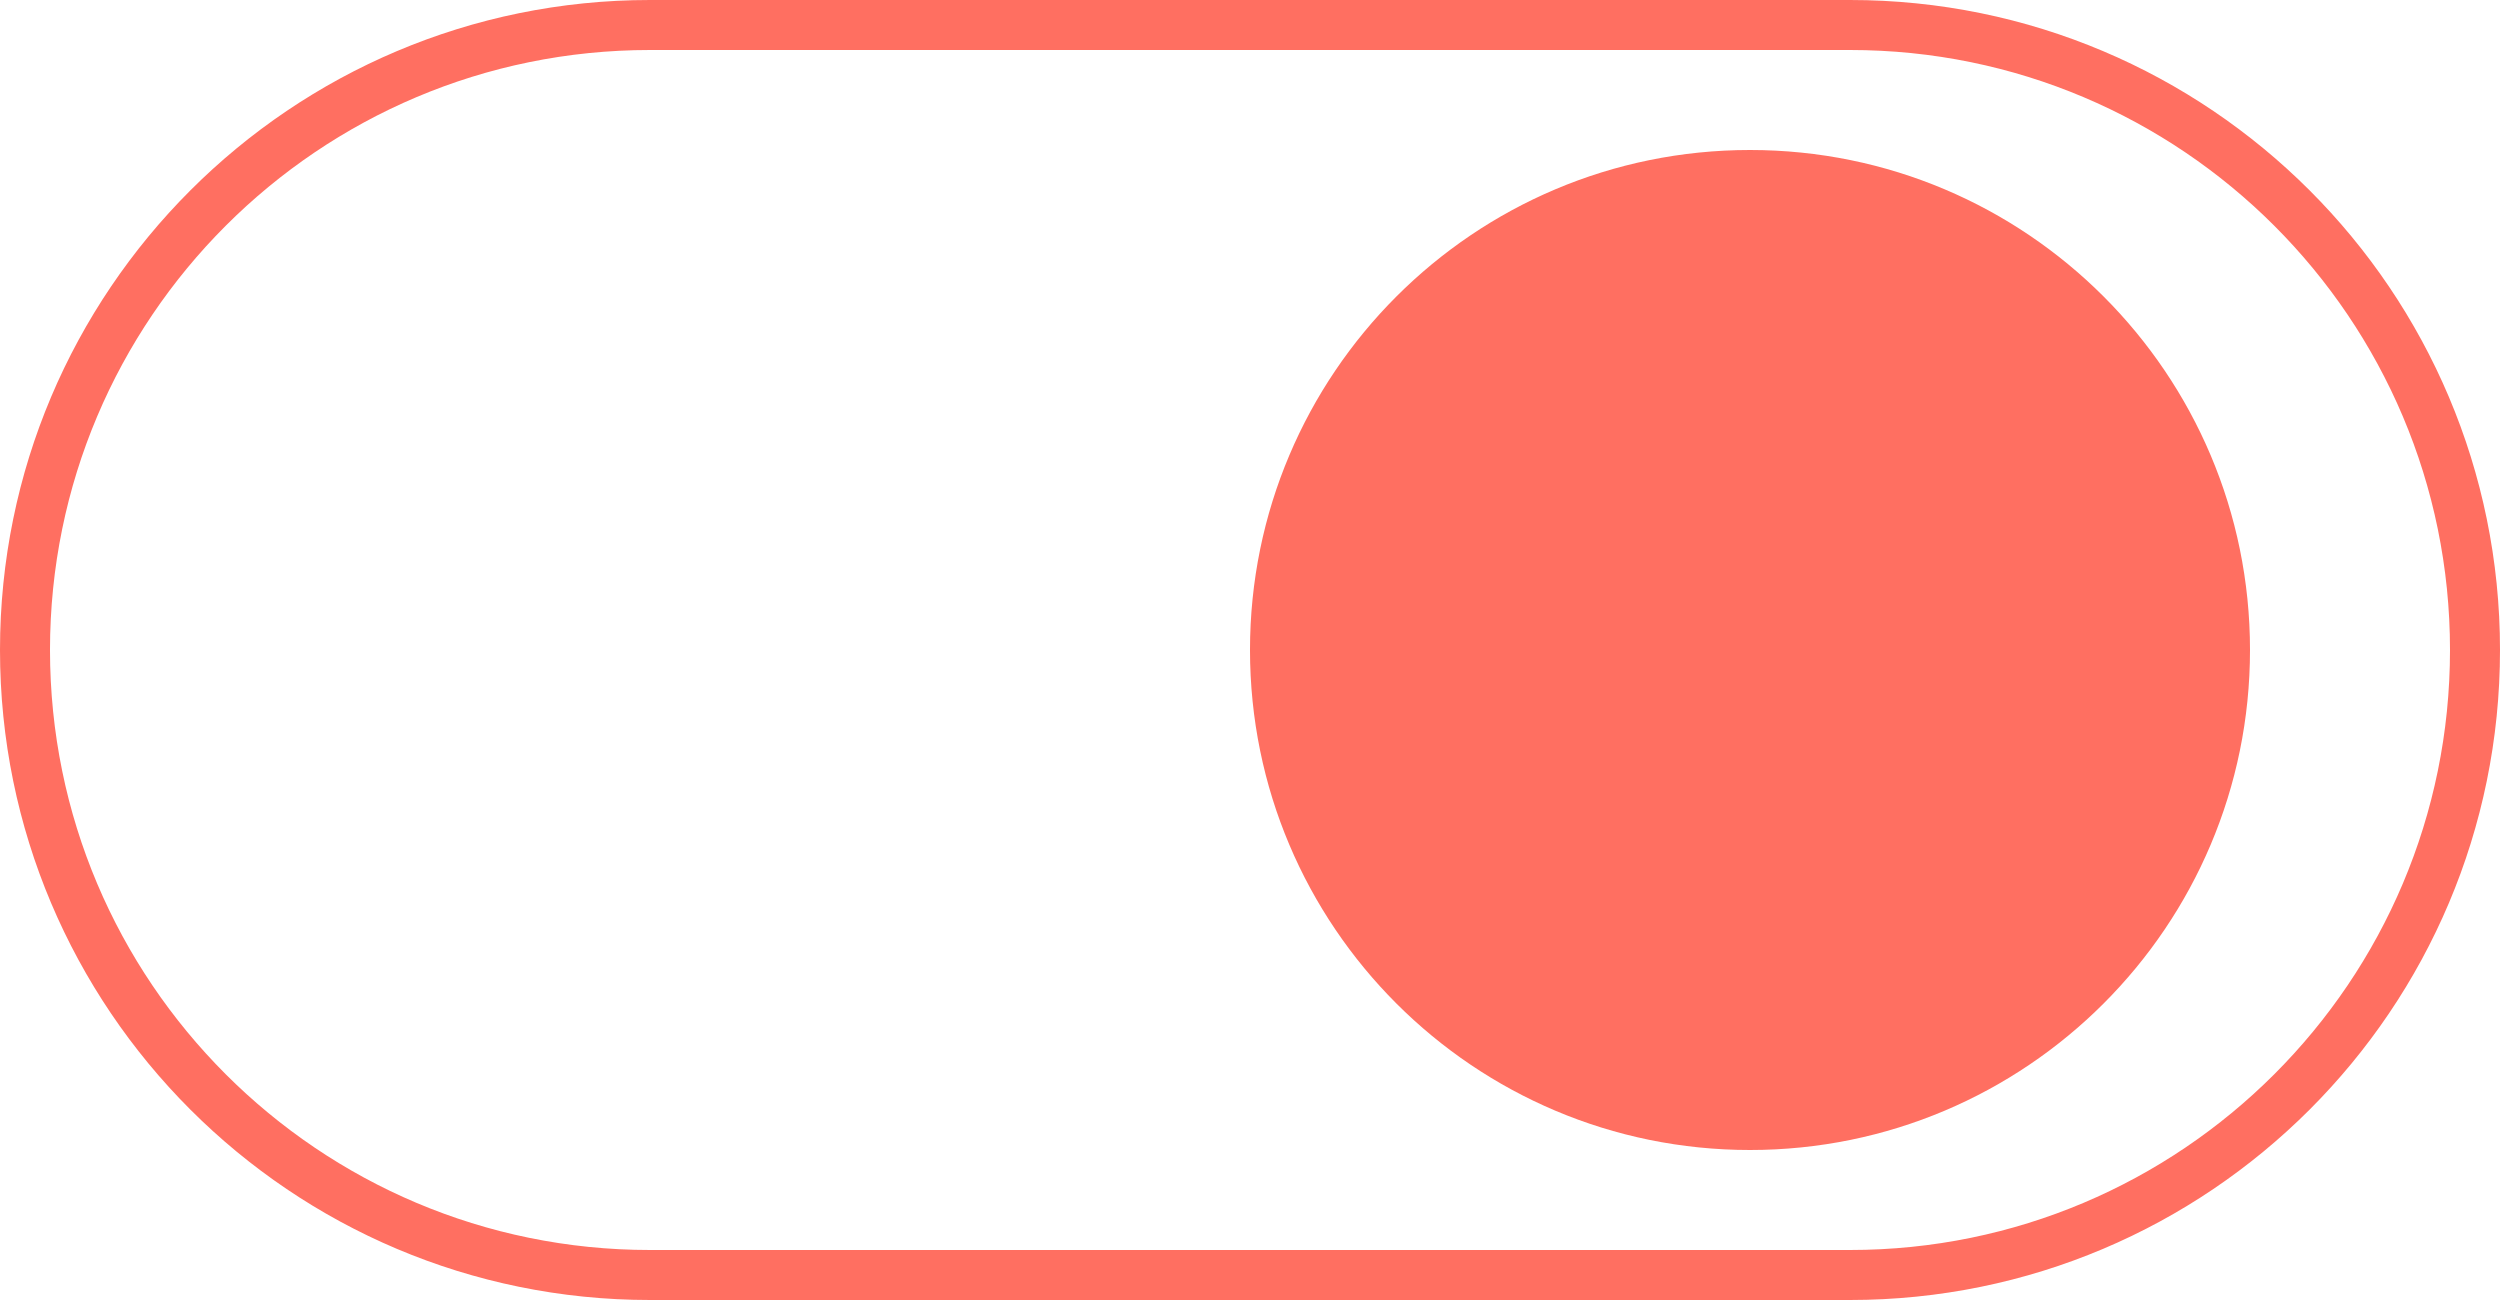
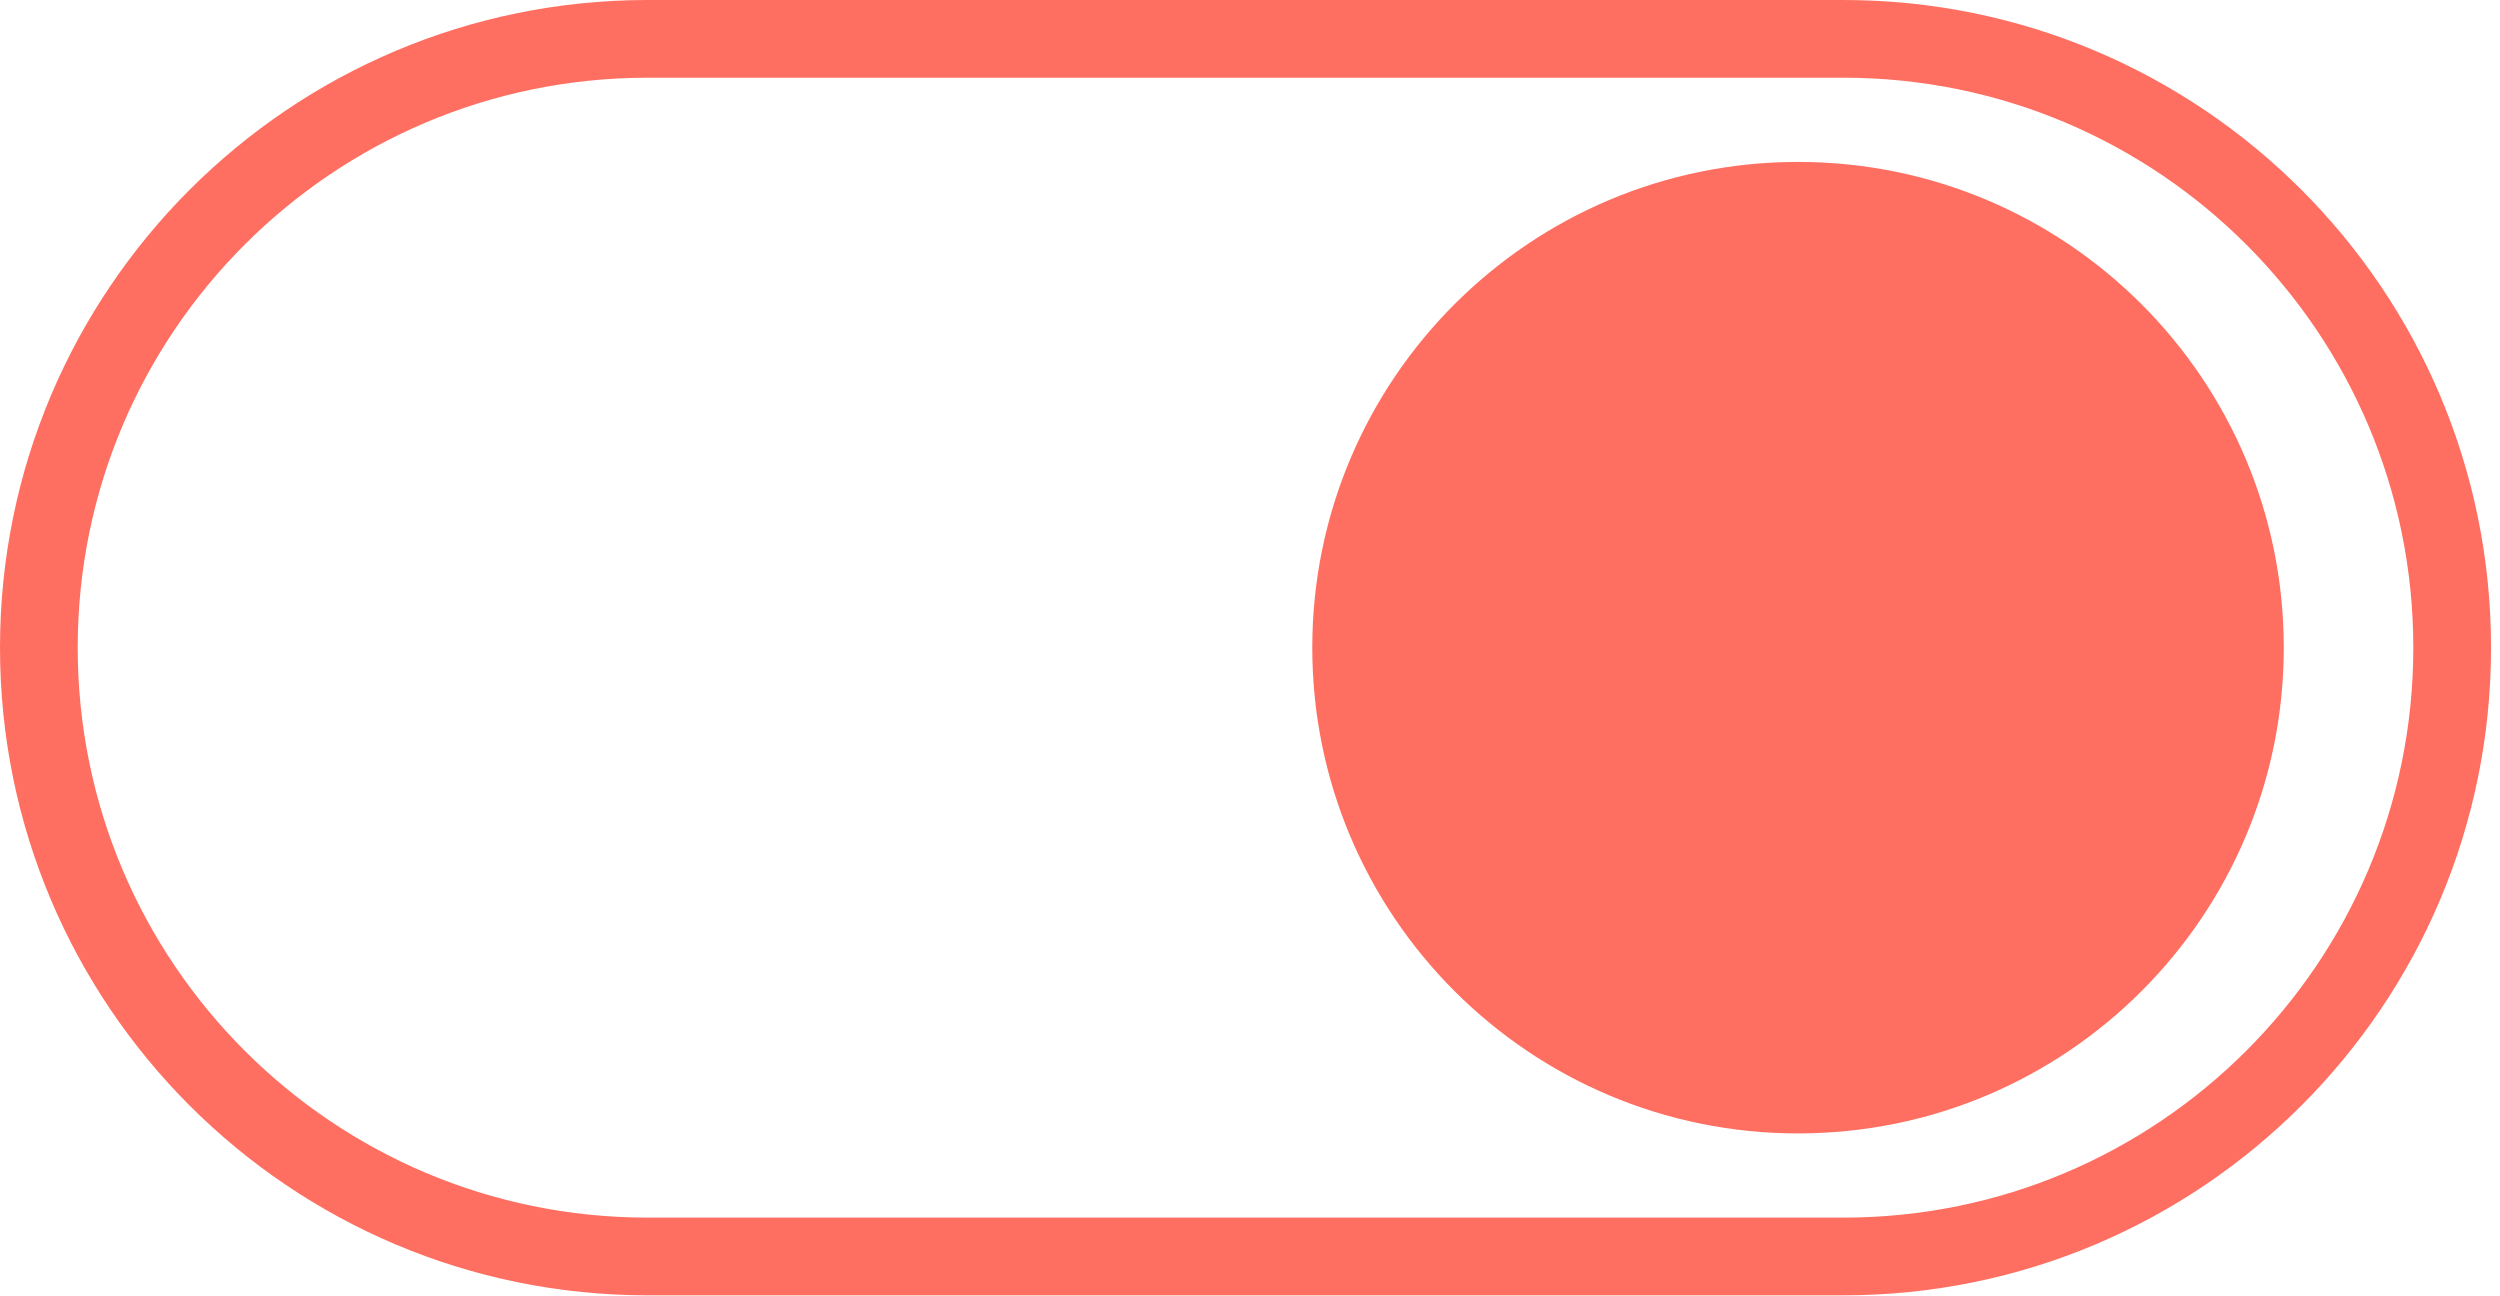
- <svg xmlns="http://www.w3.org/2000/svg" width="50" height="26" viewBox="0 0 50 26" fill="none">
-   <rect x="0.5" y="0.5" width="49" height="25" rx="12.5" stroke="#FF6F61" />
-   <circle cx="35" cy="13" r="10" fill="#FF6F61" />
+ <svg xmlns="http://www.w3.org/2000/svg" width="193" height="100" viewBox="0 0 193 100" fill="none">
+   <path d="M50 3H142.308C168.265 3 189.308 24.043 189.308 50C189.308 75.957 168.265 97 142.308 97H50C24.043 97 3 75.957 3 50C3 24.043 24.043 3 50 3Z" stroke="#FF6F61" stroke-width="6" />
+   <circle cx="138.808" cy="50" r="37.5" fill="#FF6F61" />
</svg>
